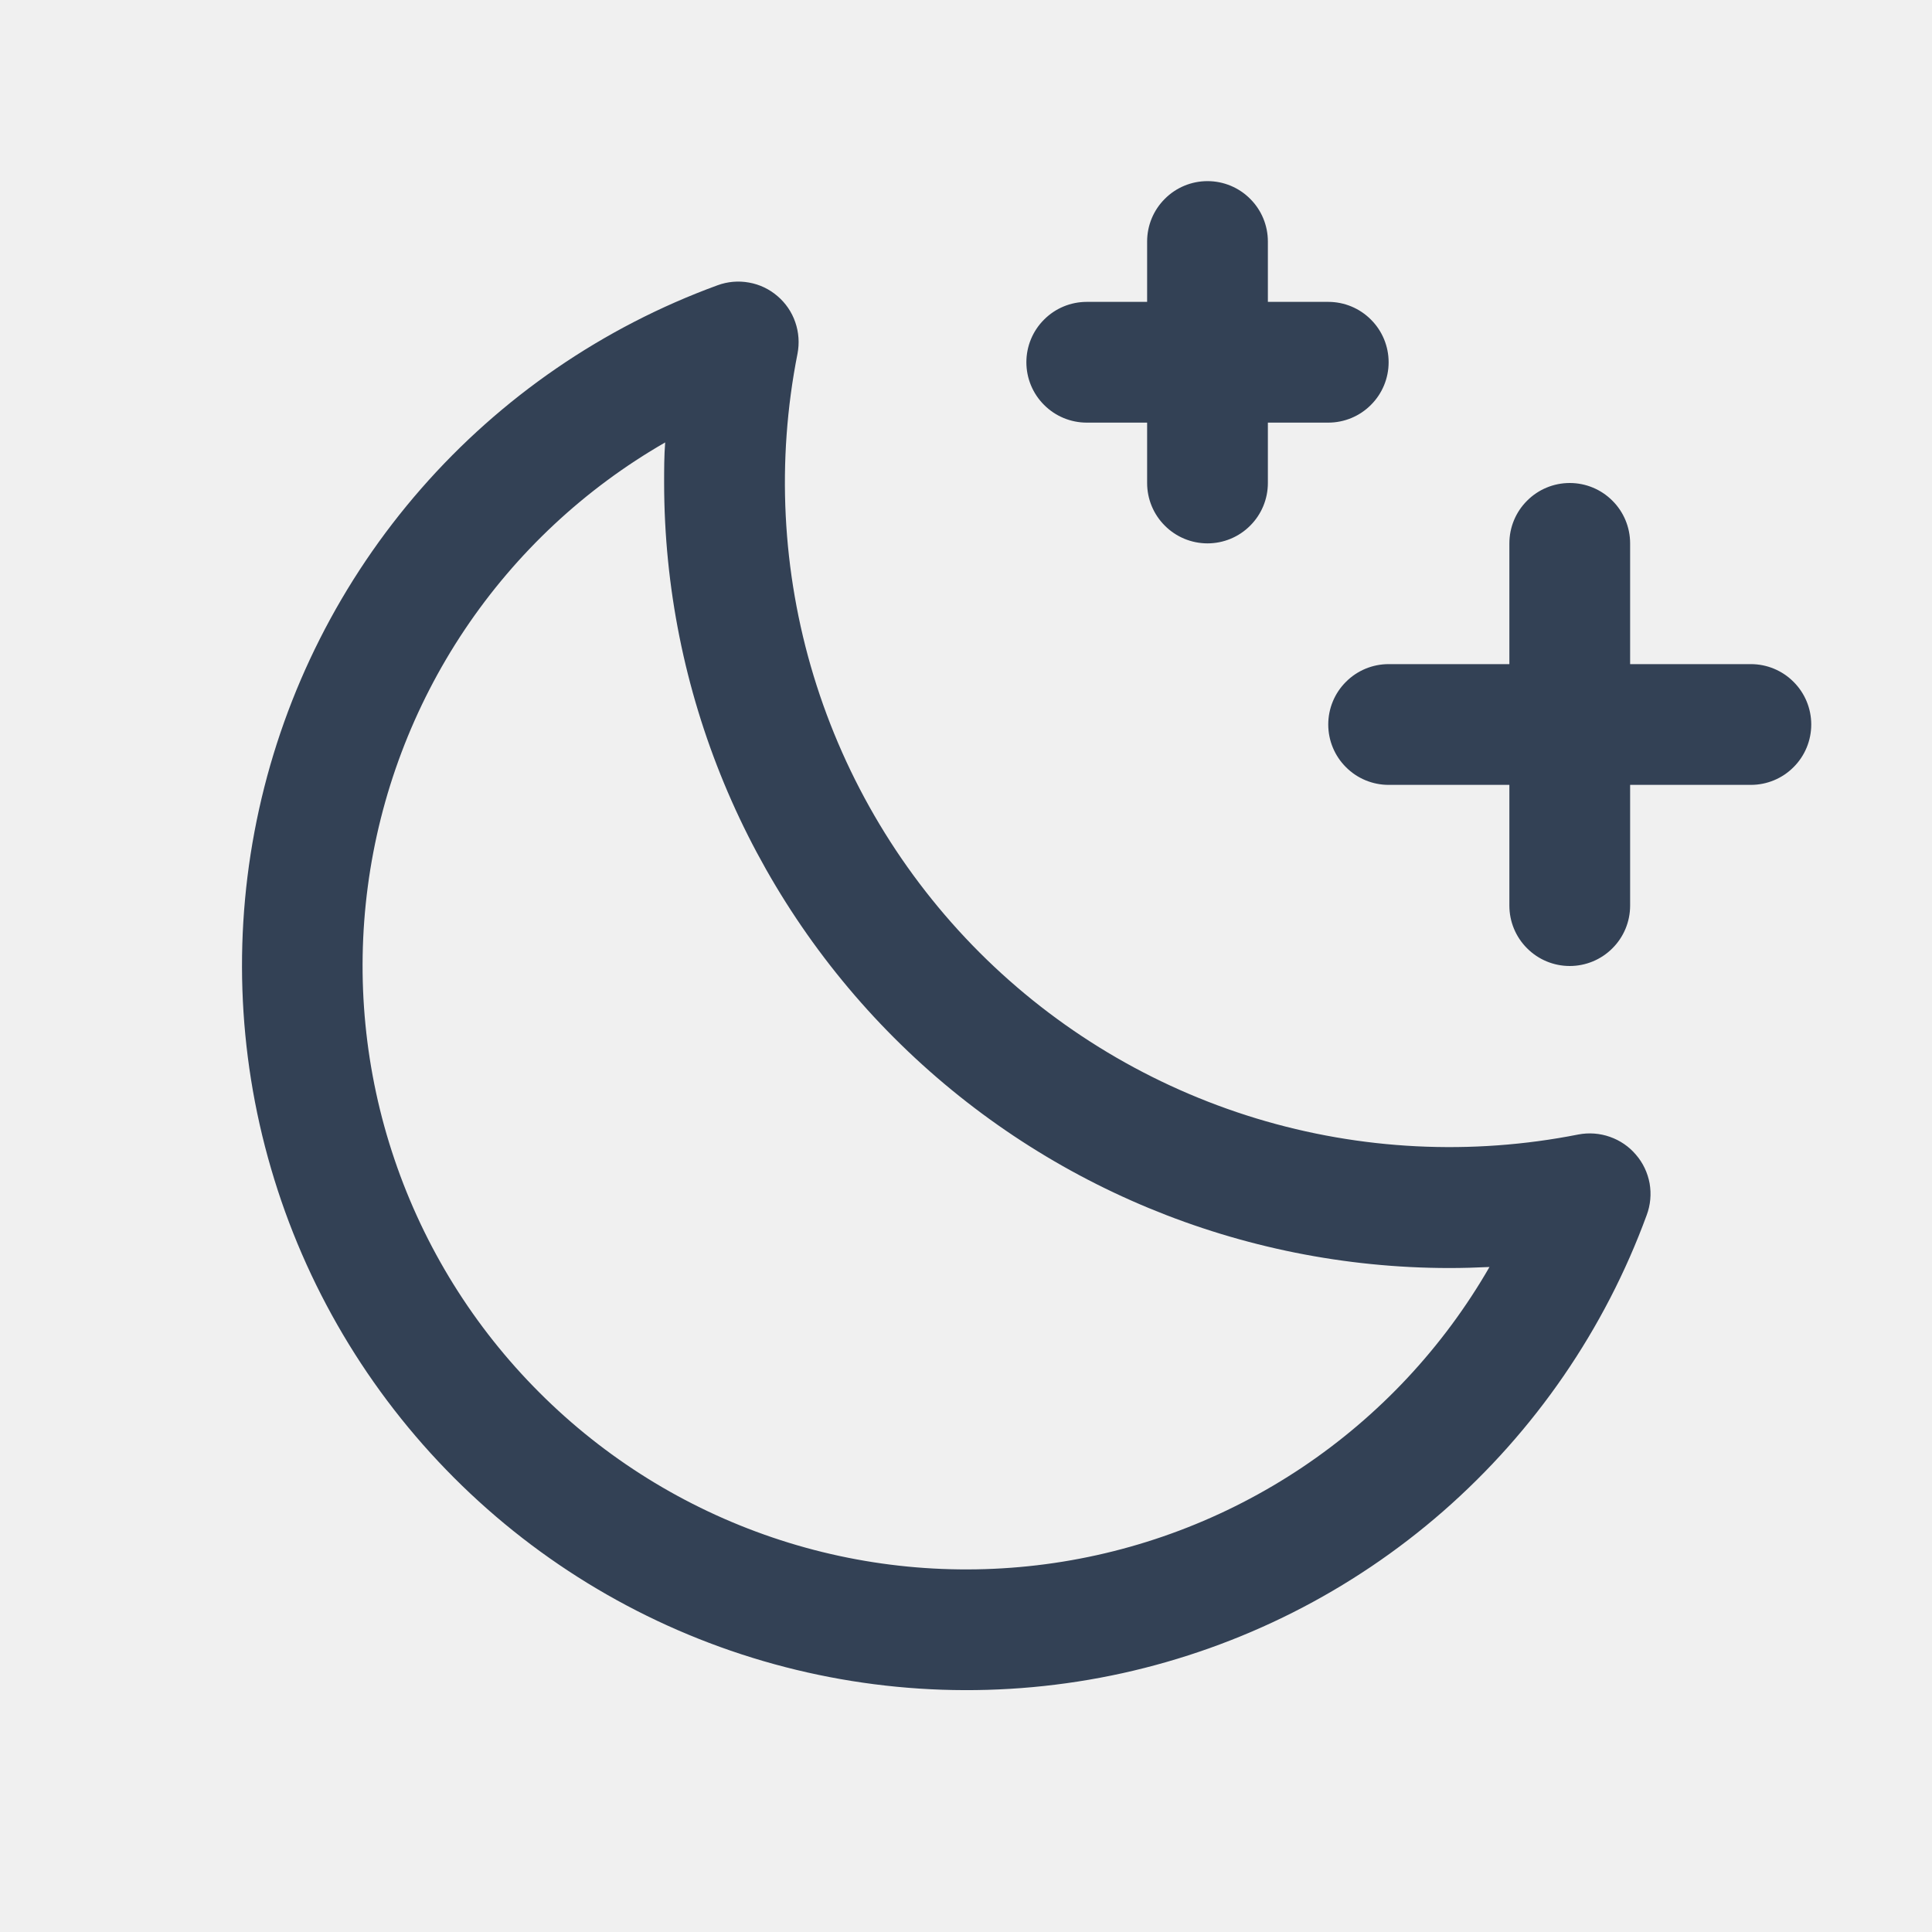
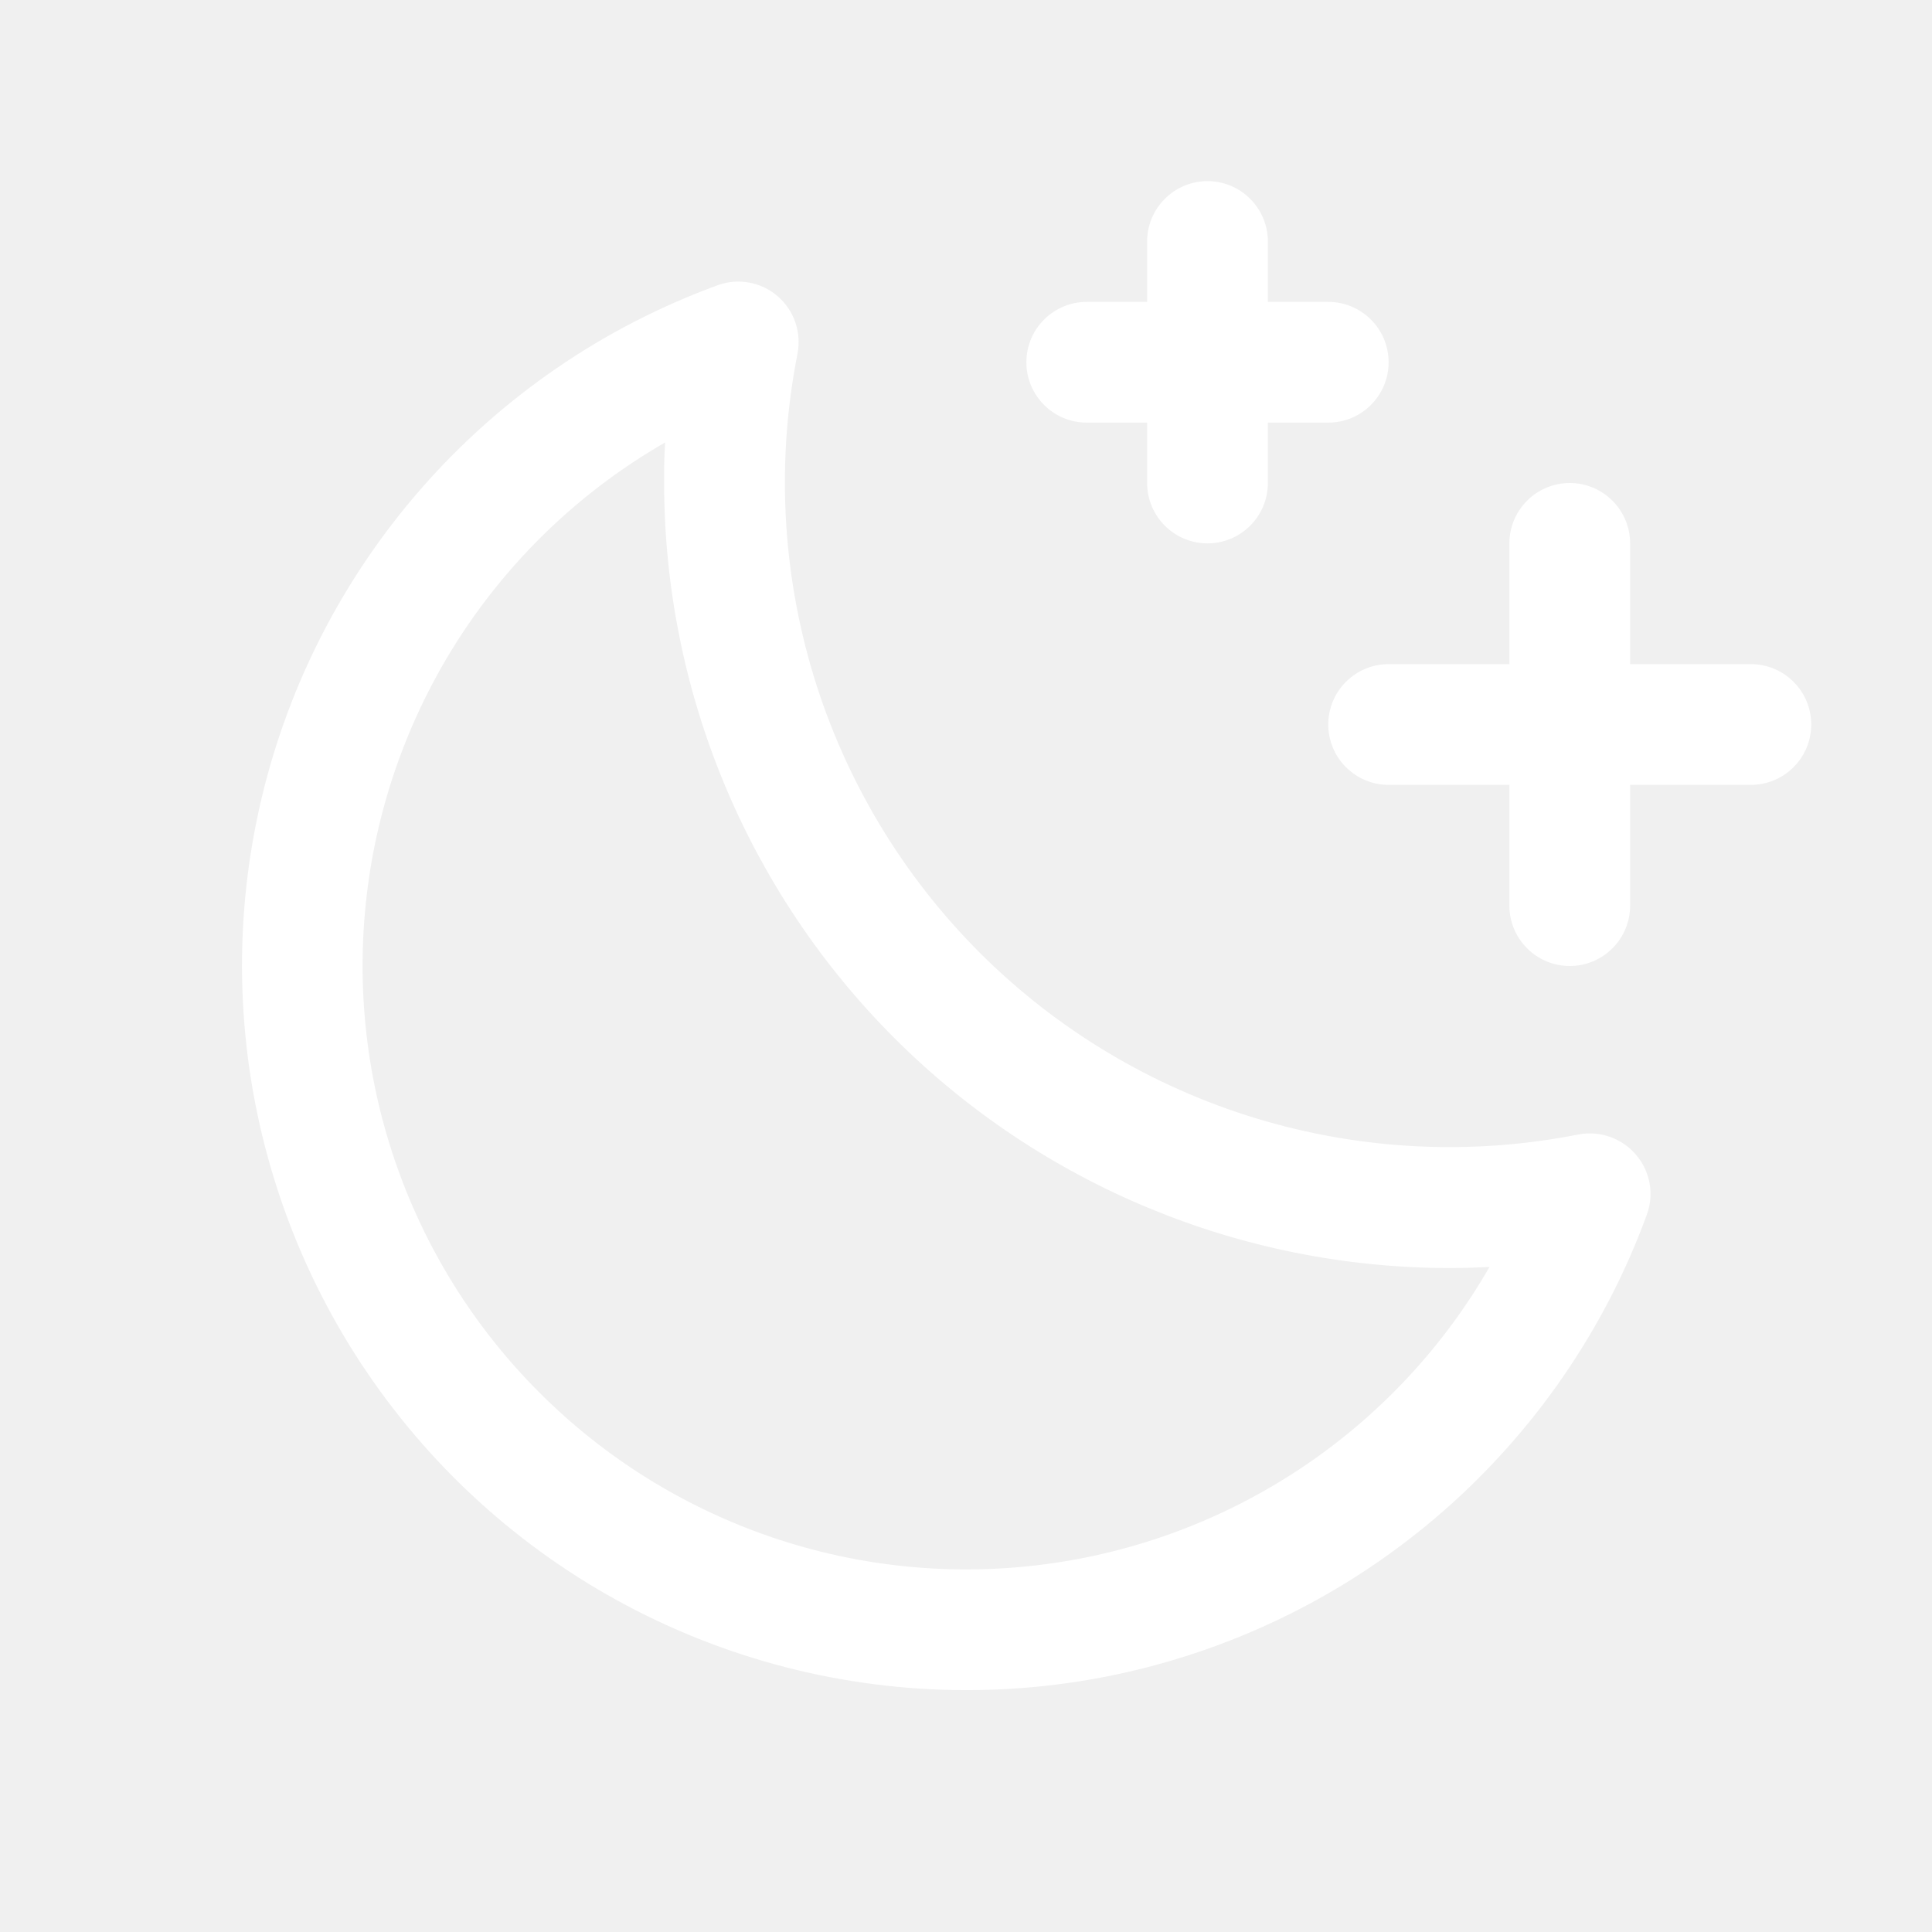
<svg xmlns="http://www.w3.org/2000/svg" width="24" height="24" viewBox="0 0 24 24" fill="none">
-   <path d="M22.5 9C22.5 9.199 22.421 9.39 22.28 9.53C22.14 9.671 21.949 9.75 21.75 9.75H20.25V11.25C20.25 11.449 20.171 11.64 20.03 11.78C19.89 11.921 19.699 12 19.5 12C19.301 12 19.11 11.921 18.97 11.78C18.829 11.64 18.75 11.449 18.75 11.25V9.75H17.25C17.051 9.75 16.86 9.671 16.72 9.53C16.579 9.39 16.5 9.199 16.5 9C16.5 8.801 16.579 8.61 16.72 8.47C16.86 8.329 17.051 8.25 17.25 8.25H18.75V6.75C18.75 6.551 18.829 6.36 18.97 6.22C19.11 6.079 19.301 6 19.5 6C19.699 6 19.89 6.079 20.03 6.22C20.171 6.36 20.25 6.551 20.25 6.75V8.25H21.75C21.949 8.25 22.14 8.329 22.28 8.47C22.421 8.61 22.5 8.801 22.5 9ZM13.5 5.25H14.25V6C14.25 6.199 14.329 6.39 14.47 6.53C14.61 6.671 14.801 6.75 15 6.75C15.199 6.75 15.39 6.671 15.53 6.53C15.671 6.39 15.75 6.199 15.75 6V5.25H16.5C16.699 5.25 16.89 5.171 17.03 5.03C17.171 4.89 17.25 4.699 17.25 4.5C17.25 4.301 17.171 4.11 17.03 3.97C16.89 3.829 16.699 3.75 16.5 3.75H15.75V3C15.75 2.801 15.671 2.61 15.53 2.47C15.39 2.329 15.199 2.25 15 2.25C14.801 2.25 14.61 2.329 14.47 2.47C14.329 2.61 14.25 2.801 14.25 3V3.75H13.5C13.301 3.75 13.11 3.829 12.97 3.97C12.829 4.11 12.75 4.301 12.75 4.5C12.75 4.699 12.829 4.89 12.97 5.03C13.11 5.171 13.301 5.25 13.5 5.25ZM20.322 14.344C20.41 14.445 20.468 14.569 20.492 14.7C20.515 14.832 20.503 14.968 20.456 15.094C19.936 16.513 19.066 17.778 17.928 18.773C16.79 19.768 15.419 20.459 13.943 20.785C12.466 21.11 10.932 21.058 9.481 20.634C8.03 20.21 6.709 19.427 5.641 18.358C4.572 17.288 3.79 15.967 3.367 14.516C2.943 13.065 2.892 11.53 3.218 10.054C3.544 8.578 4.237 7.208 5.232 6.07C6.227 4.932 7.493 4.063 8.913 3.544C9.038 3.498 9.173 3.486 9.304 3.51C9.435 3.533 9.557 3.591 9.658 3.678C9.759 3.764 9.836 3.876 9.879 4.002C9.923 4.128 9.932 4.263 9.907 4.393C9.644 5.723 9.713 7.098 10.107 8.395C10.502 9.693 11.21 10.873 12.168 11.832C13.127 12.791 14.307 13.498 15.605 13.893C16.902 14.287 18.277 14.356 19.607 14.093C19.738 14.068 19.873 14.078 19.998 14.122C20.124 14.166 20.236 14.242 20.322 14.344ZM18.504 15.739C18.337 15.747 18.168 15.752 18 15.752C15.415 15.749 12.936 14.721 11.108 12.893C9.28 11.064 8.252 8.585 8.25 6C8.25 5.832 8.25 5.663 8.263 5.496C7.265 6.07 6.413 6.866 5.772 7.823C5.132 8.779 4.72 9.871 4.569 11.012C4.418 12.153 4.531 13.314 4.901 14.404C5.271 15.495 5.886 16.485 6.701 17.299C7.515 18.114 8.505 18.729 9.596 19.099C10.686 19.469 11.847 19.582 12.988 19.431C14.13 19.28 15.221 18.868 16.177 18.228C17.134 17.587 17.93 16.735 18.504 15.737V15.739Z" fill="#334155" />
+   <path d="M22.5 9C22.5 9.199 22.421 9.39 22.28 9.53C22.14 9.671 21.949 9.75 21.75 9.75H20.25V11.25C20.25 11.449 20.171 11.64 20.03 11.78C19.89 11.921 19.699 12 19.5 12C19.301 12 19.11 11.921 18.97 11.78C18.829 11.64 18.75 11.449 18.75 11.25V9.75H17.25C17.051 9.75 16.86 9.671 16.72 9.53C16.579 9.39 16.5 9.199 16.5 9C16.5 8.801 16.579 8.61 16.72 8.47C16.86 8.329 17.051 8.25 17.25 8.25H18.75V6.75C18.75 6.551 18.829 6.36 18.97 6.22C19.11 6.079 19.301 6 19.5 6C19.699 6 19.89 6.079 20.03 6.22C20.171 6.36 20.25 6.551 20.25 6.75V8.25H21.75C21.949 8.25 22.14 8.329 22.28 8.47C22.421 8.61 22.5 8.801 22.5 9ZM13.5 5.25H14.25V6C14.25 6.199 14.329 6.39 14.47 6.53C14.61 6.671 14.801 6.75 15 6.75C15.199 6.75 15.39 6.671 15.53 6.53C15.671 6.39 15.75 6.199 15.75 6V5.25H16.5C16.699 5.25 16.89 5.171 17.03 5.03C17.171 4.89 17.25 4.699 17.25 4.5C17.25 4.301 17.171 4.11 17.03 3.97C16.89 3.829 16.699 3.75 16.5 3.75H15.75V3C15.75 2.801 15.671 2.61 15.53 2.47C15.39 2.329 15.199 2.25 15 2.25C14.801 2.25 14.61 2.329 14.47 2.47C14.329 2.61 14.25 2.801 14.25 3V3.75H13.5C13.301 3.75 13.11 3.829 12.97 3.97C12.829 4.11 12.75 4.301 12.75 4.5C12.75 4.699 12.829 4.89 12.97 5.03C13.11 5.171 13.301 5.25 13.5 5.25ZM20.322 14.344C20.41 14.445 20.468 14.569 20.492 14.7C20.515 14.832 20.503 14.968 20.456 15.094C19.936 16.513 19.066 17.778 17.928 18.773C16.79 19.768 15.419 20.459 13.943 20.785C12.466 21.11 10.932 21.058 9.481 20.634C8.03 20.21 6.709 19.427 5.641 18.358C4.572 17.288 3.79 15.967 3.367 14.516C2.943 13.065 2.892 11.53 3.218 10.054C3.544 8.578 4.237 7.208 5.232 6.07C6.227 4.932 7.493 4.063 8.913 3.544C9.038 3.498 9.173 3.486 9.304 3.51C9.435 3.533 9.557 3.591 9.658 3.678C9.759 3.764 9.836 3.876 9.879 4.002C9.923 4.128 9.932 4.263 9.907 4.393C9.644 5.723 9.713 7.098 10.107 8.395C10.502 9.693 11.21 10.873 12.168 11.832C13.127 12.791 14.307 13.498 15.605 13.893C16.902 14.287 18.277 14.356 19.607 14.093C19.738 14.068 19.873 14.078 19.998 14.122C20.124 14.166 20.236 14.242 20.322 14.344ZM18.504 15.739C18.337 15.747 18.168 15.752 18 15.752C15.415 15.749 12.936 14.721 11.108 12.893C9.28 11.064 8.252 8.585 8.25 6C8.25 5.832 8.25 5.663 8.263 5.496C7.265 6.07 6.413 6.866 5.772 7.823C5.132 8.779 4.72 9.871 4.569 11.012C4.418 12.153 4.531 13.314 4.901 14.404C5.271 15.495 5.886 16.485 6.701 17.299C7.515 18.114 8.505 18.729 9.596 19.099C10.686 19.469 11.847 19.582 12.988 19.431C14.13 19.28 15.221 18.868 16.177 18.228C17.134 17.587 17.93 16.735 18.504 15.737V15.739Z" fill="white" />
</svg>
